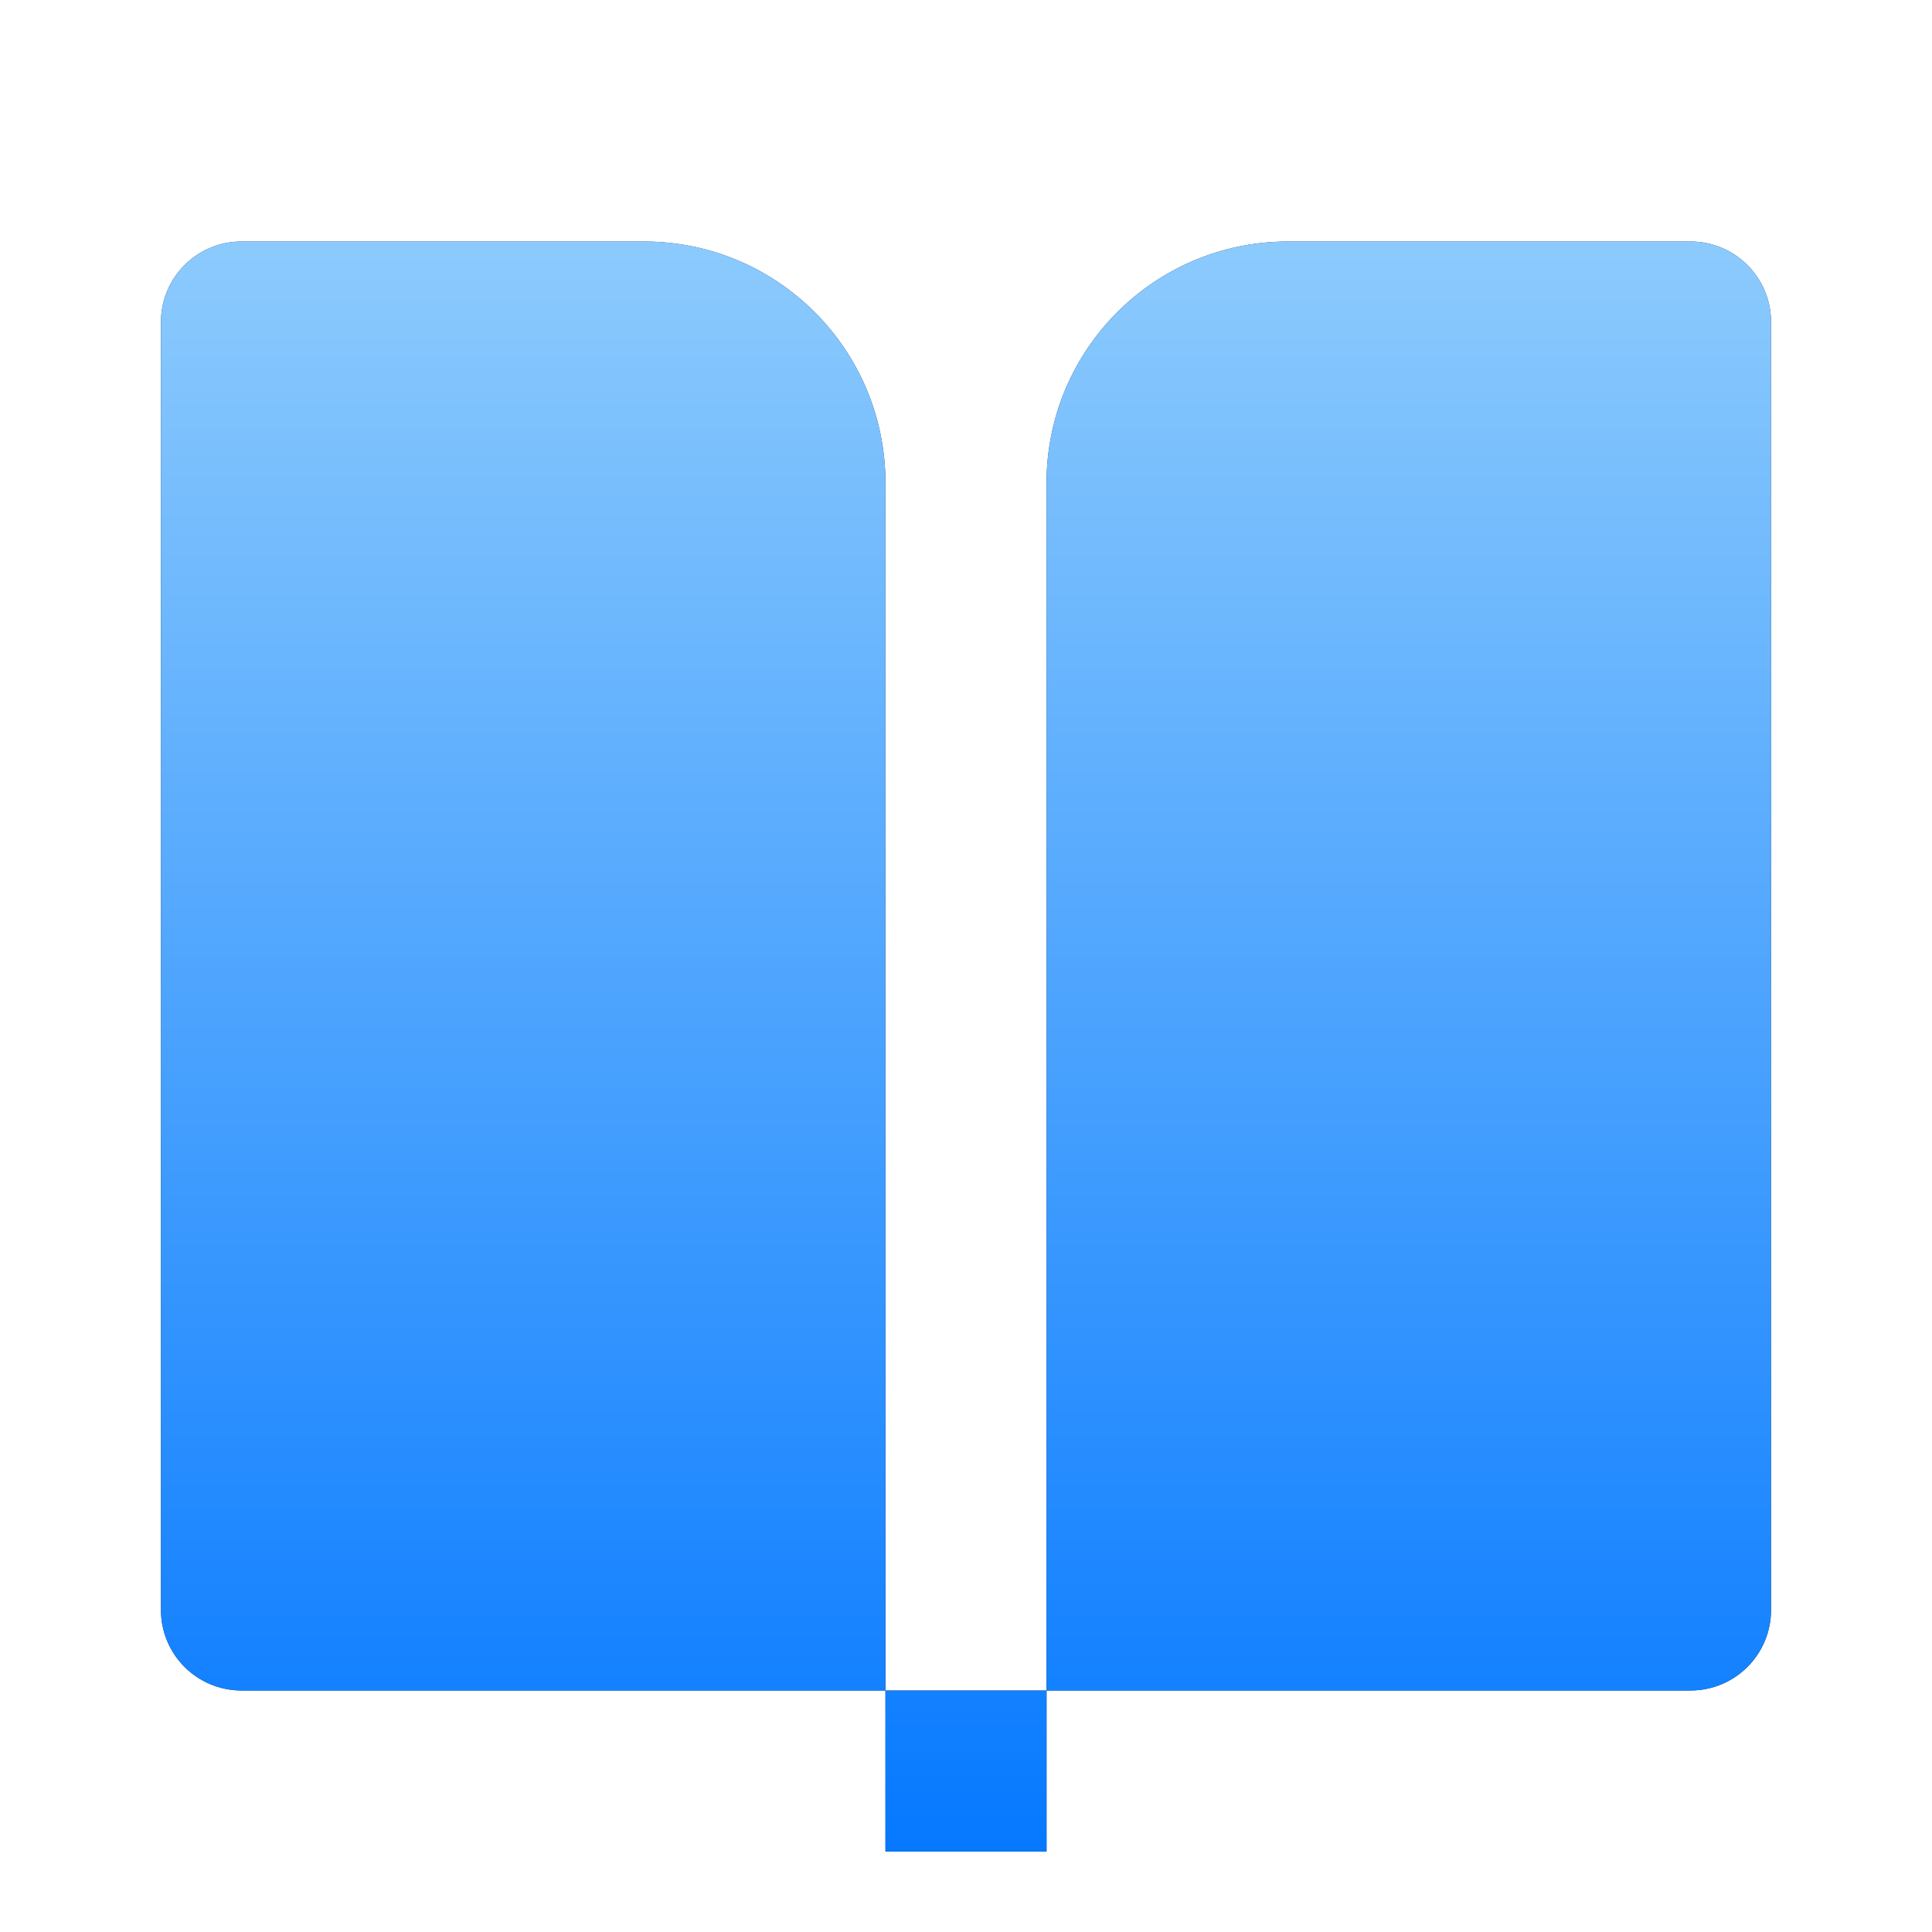
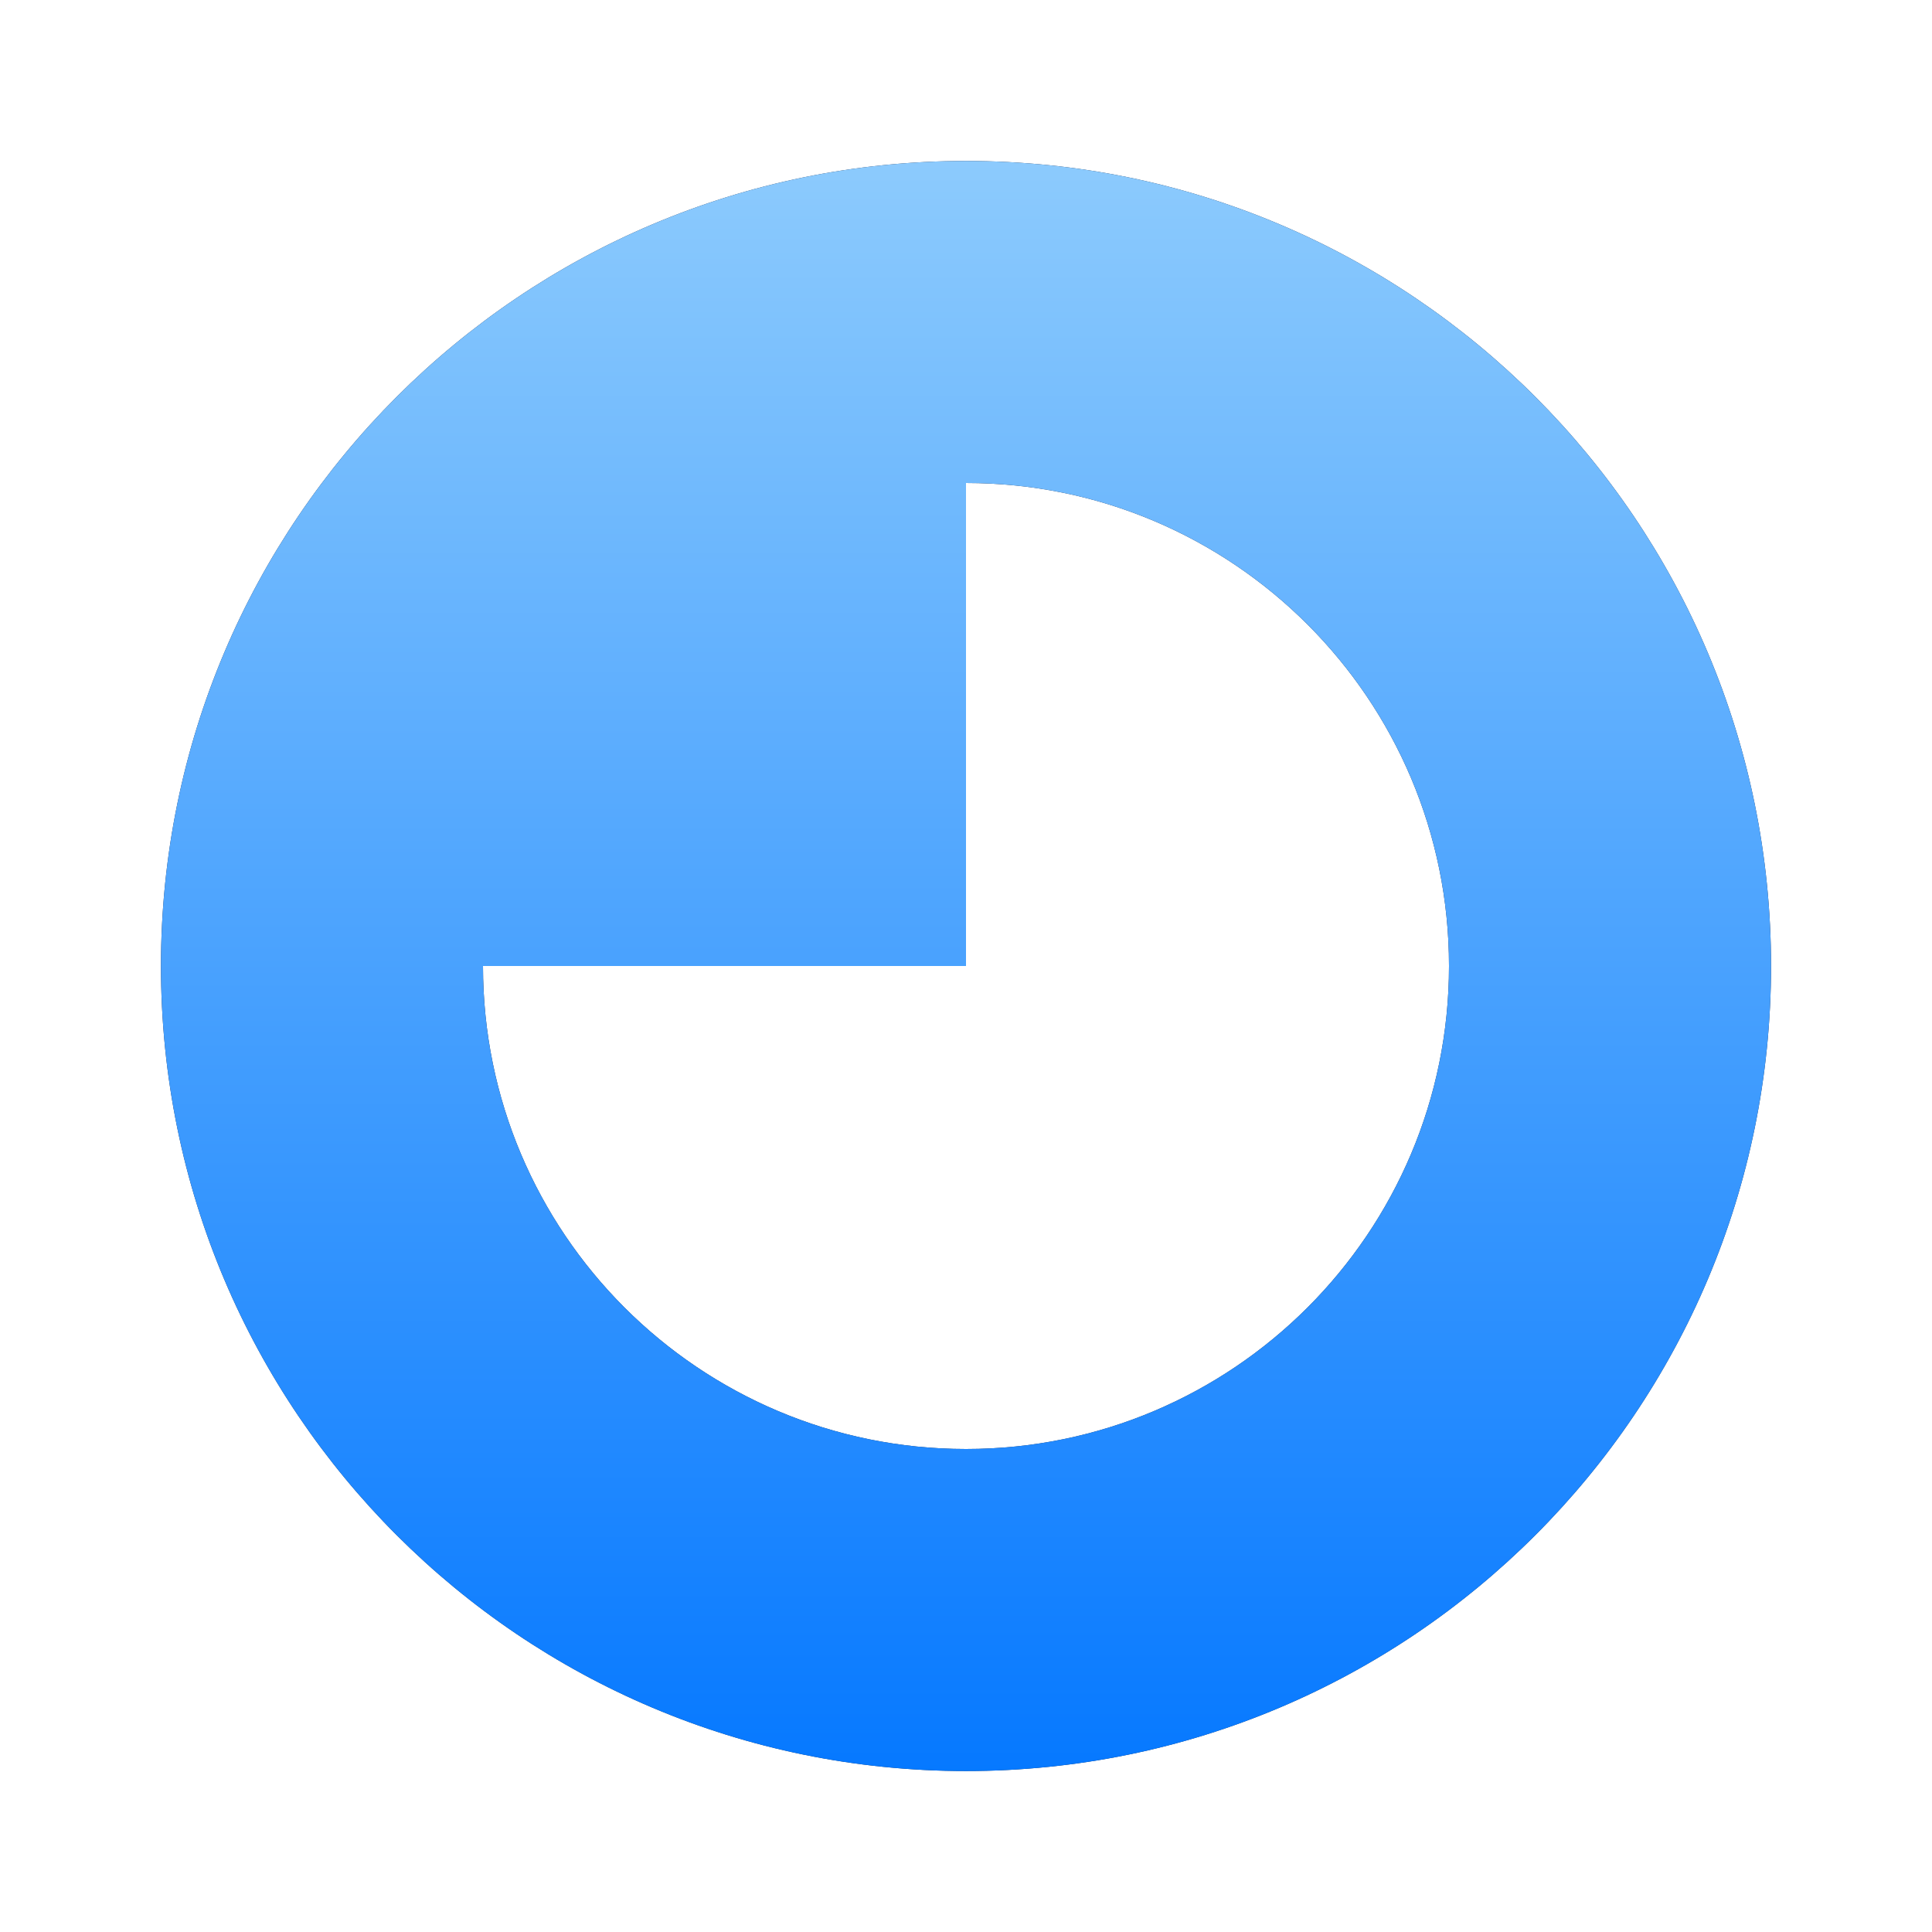
<svg xmlns="http://www.w3.org/2000/svg" xmlns:xlink="http://www.w3.org/1999/xlink" width="16px" height="16px" viewBox="0 0 16 16" version="1.1">
  <defs>
    <linearGradient x1="50%" y1="0%" x2="50%" y2="100%" id="linearGradient-1">
      <stop stop-color="#8DCBFD" offset="0.085%" />
      <stop stop-color="#0578FF" offset="100%" />
    </linearGradient>
-     <path d="M14,14 L8.667,14 L8.667,4 C8.667,2.895 9.562,2 10.667,2 L14,2 C14.368,2 14.667,2.298 14.667,2.667 L14.667,13.333 C14.667,13.702 14.368,14 14,14 Z M7.333,14 L2,14 C1.632,14 1.333,13.702 1.333,13.333 L1.333,2.667 C1.333,2.298 1.632,2 2,2 L5.333,2 C6.438,2 7.333,2.895 7.333,4 L7.333,14 Z M7.333,14 L8.667,14 L8.667,15.333 L7.333,15.333 L7.333,14 Z" id="path-2" />
+     <path d="M8,14.667 C11.682,14.667 14.667,11.682 14.667,8 C14.667,4.318 11.682,1.333 8,1.333 C4.318,1.333 1.333,4.318 1.333,8 C1.333,11.682 4.318,14.667 8,14.667 Z M12,8 C12,10.209 10.209,12 8,12 C5.791,12 4,10.209 4,8 L8,8 L8,4 C10.209,4 12,5.791 12,8 Z" id="path-2" />
  </defs>
  <g id="后台管理系统" stroke="none" stroke-width="1" fill="none" fill-rule="evenodd">
-     <g id="qKnow切图" transform="translate(-269, -376)">
-       <g id="book-open-fill" transform="translate(269, 376)">
+     <g id="qKnow切图" transform="translate(-204, -686)">
+       <g id="progress-6-fill" transform="translate(204, 686)">
        <g id="形状" fill-rule="nonzero">
          <use fill="#1D2945" xlink:href="#path-2" />
          <use fill="url(#linearGradient-1)" xlink:href="#path-2" />
        </g>
      </g>
    </g>
  </g>
</svg>
